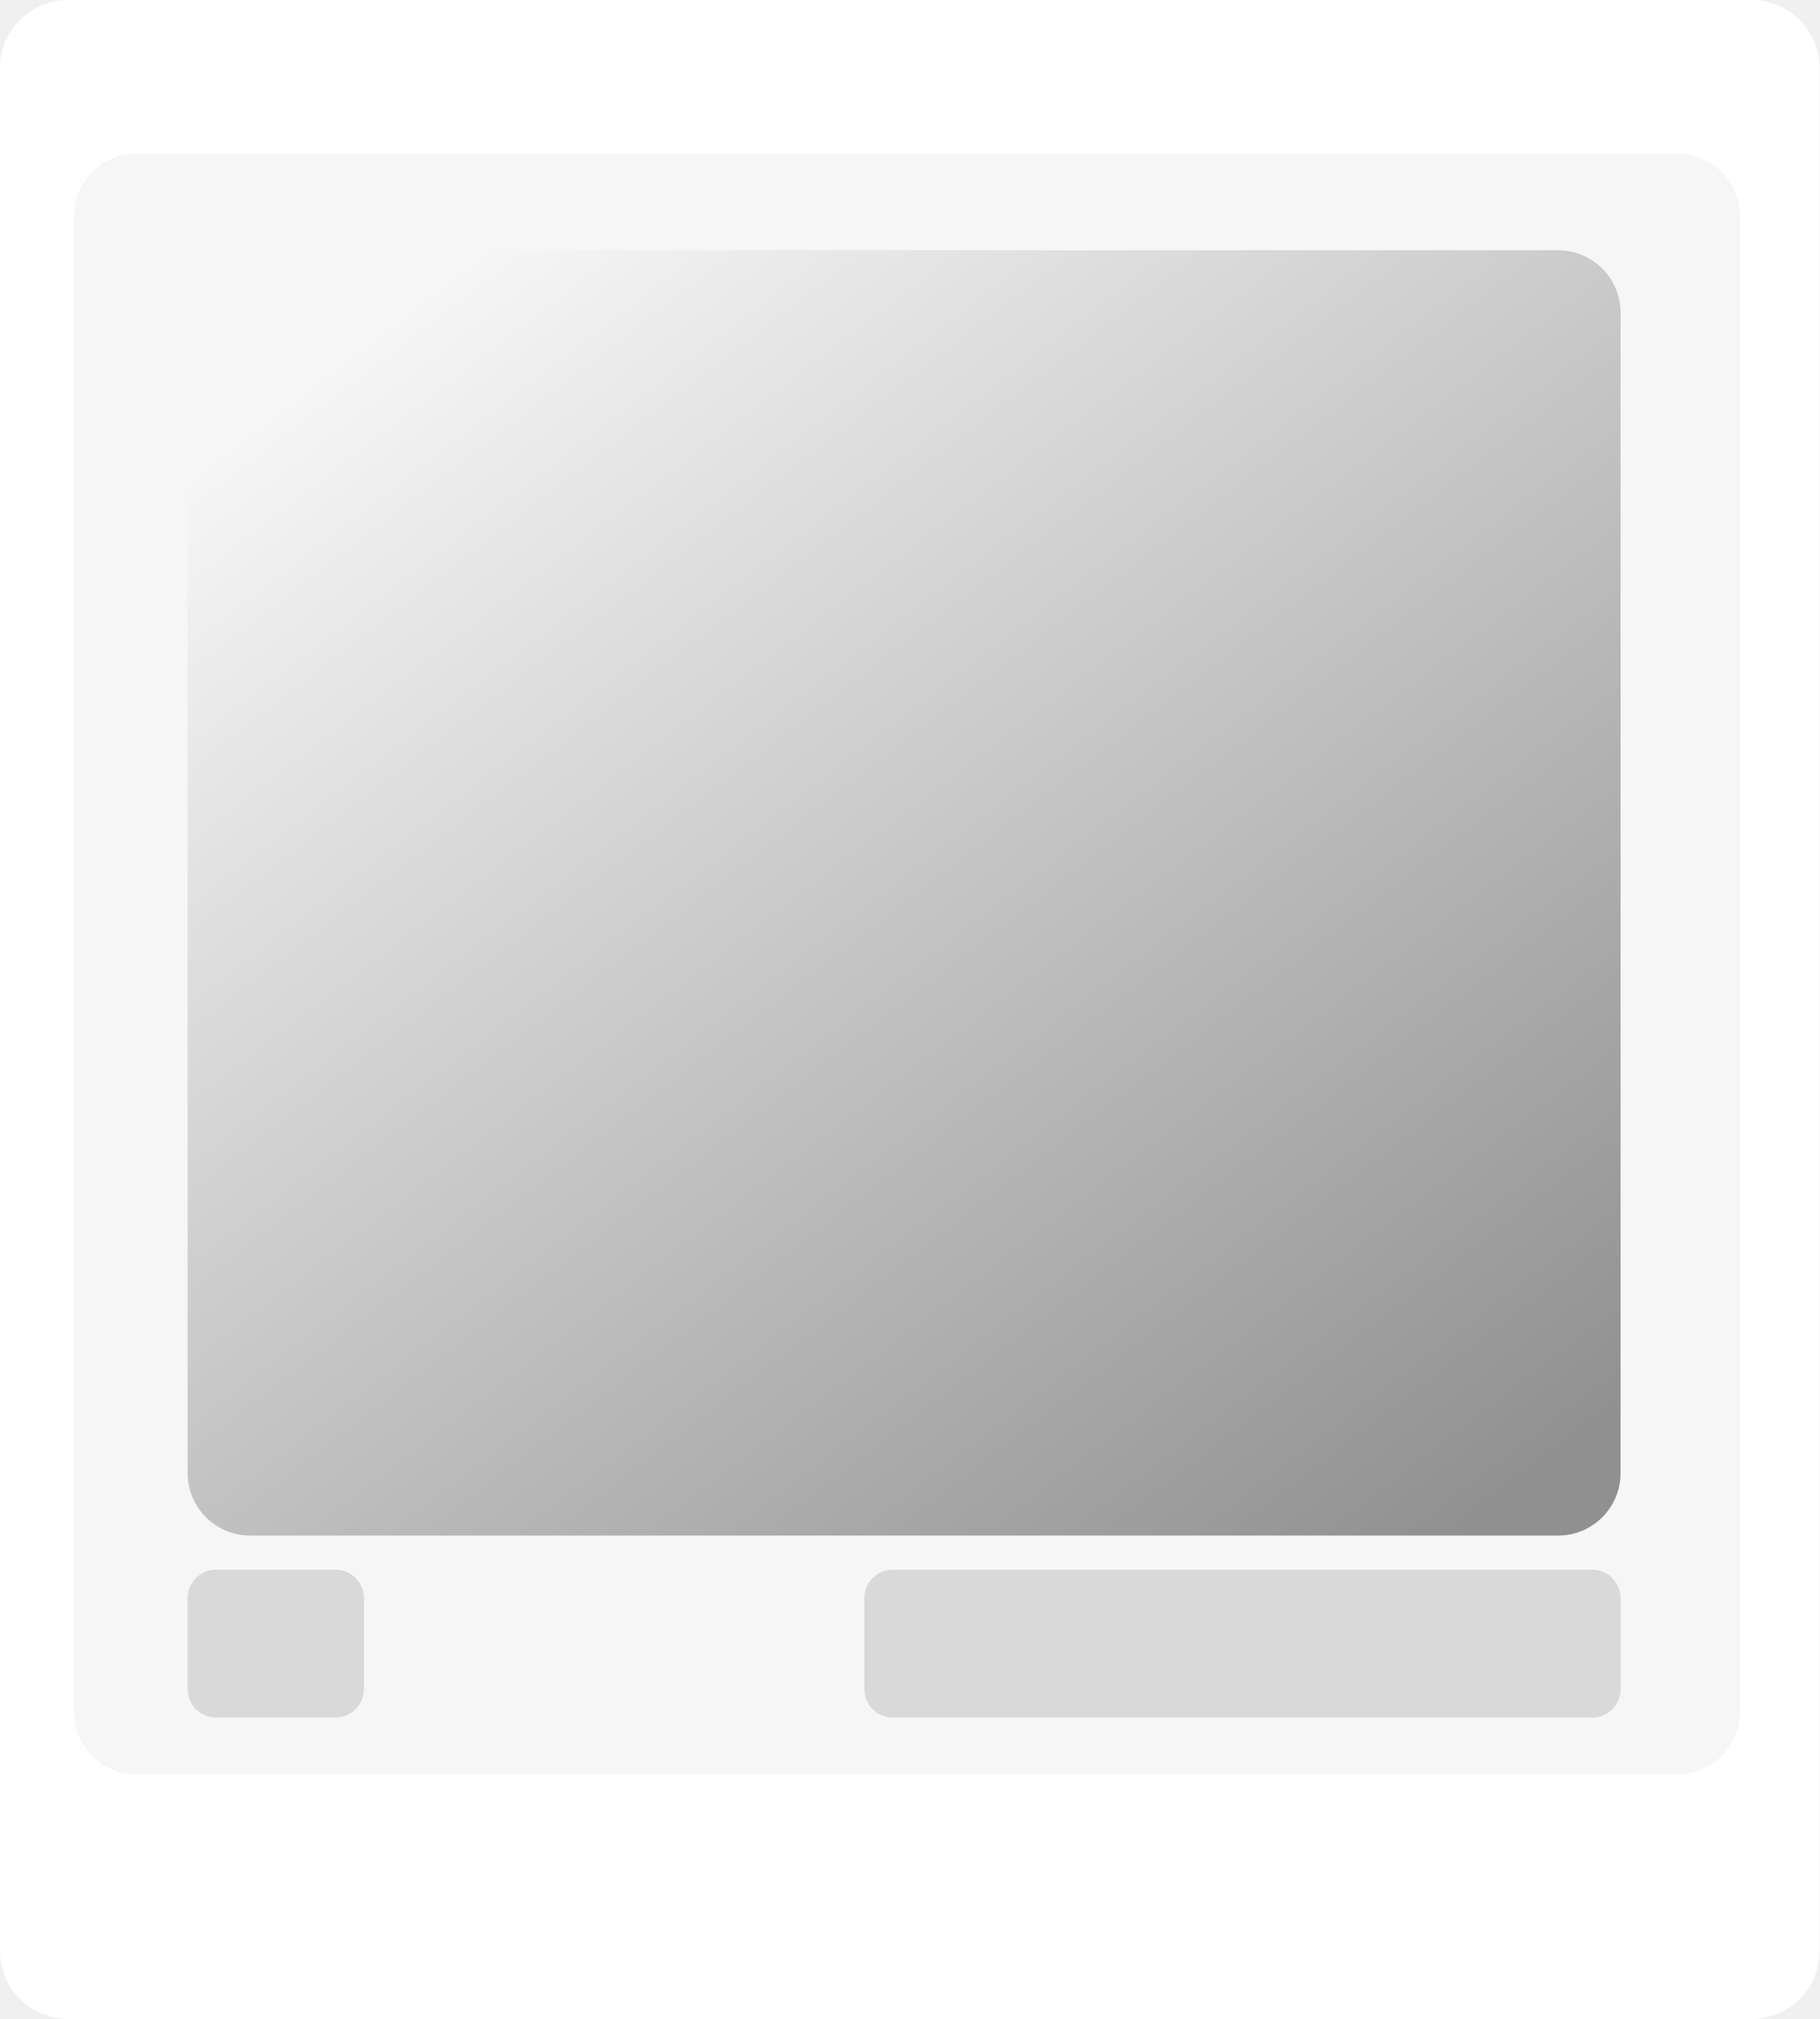
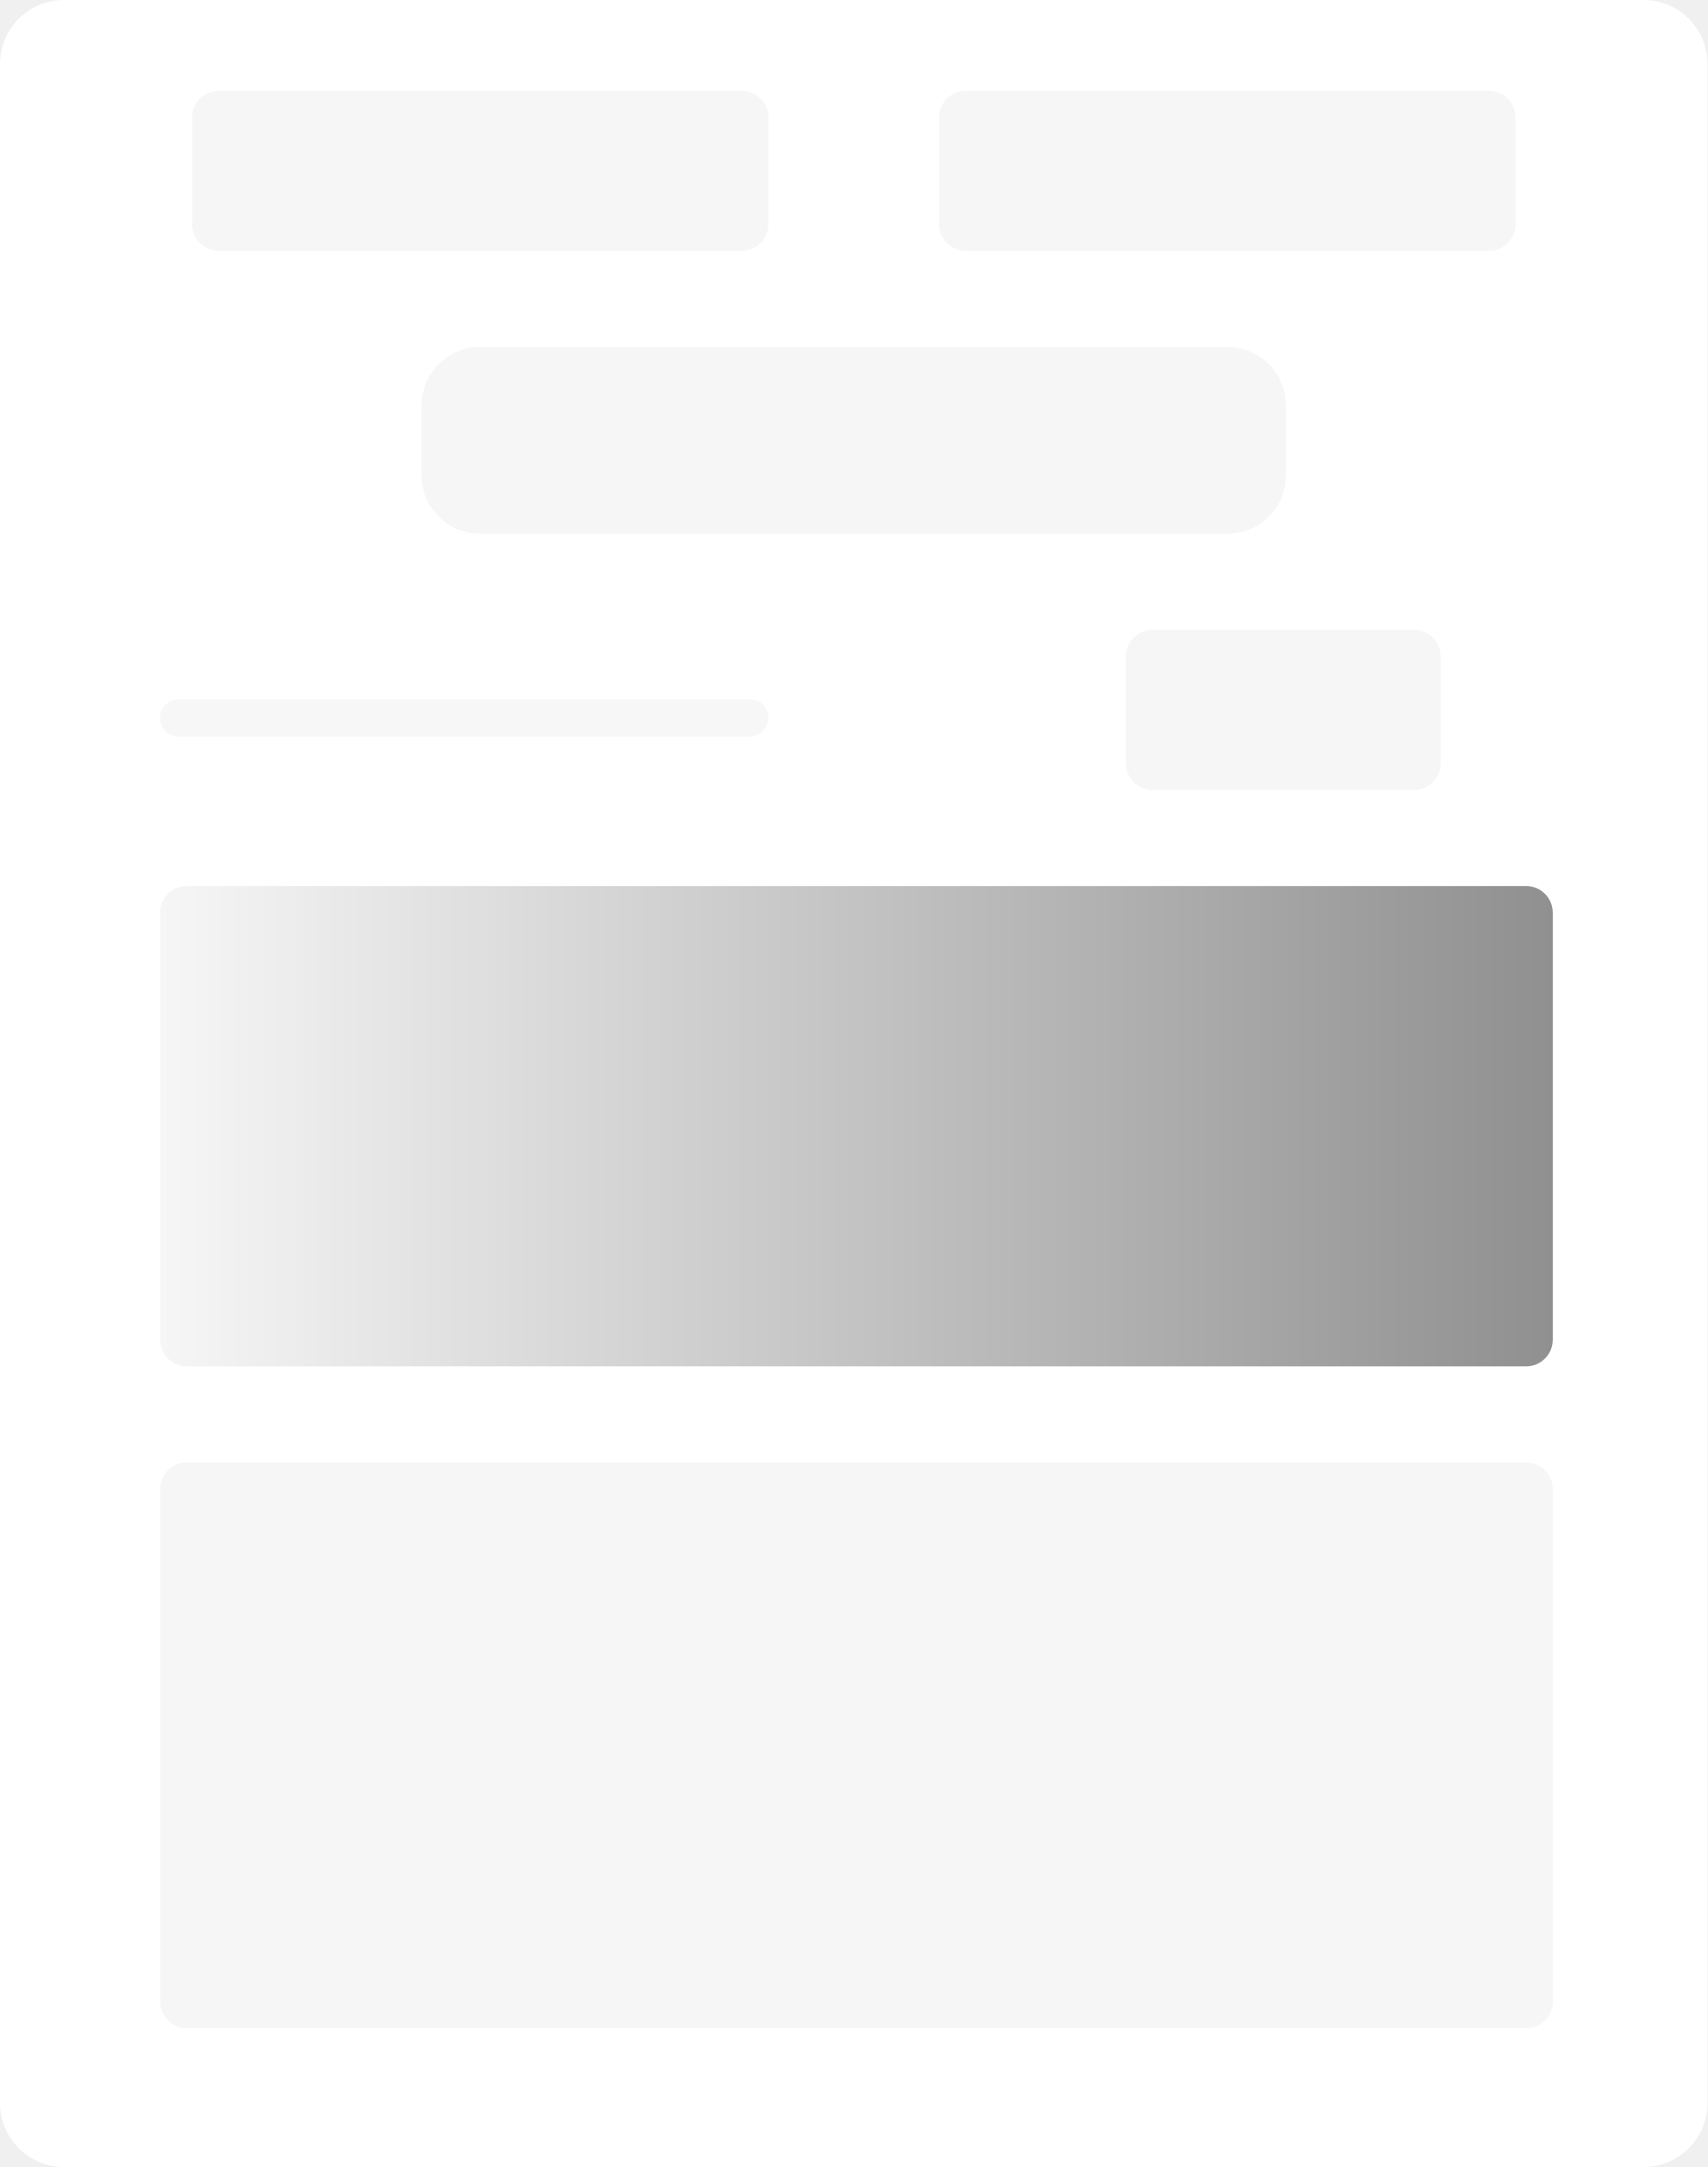
- <svg xmlns="http://www.w3.org/2000/svg" width="320" height="355" viewBox="0 0 320 355" fill="none">
-   <rect width="320" height="355" rx="12" fill="white" />
-   <rect x="13" y="27" width="293" height="285" rx="11" fill="#F6F6F6" />
-   <rect x="33" y="44" width="252" height="226" rx="11" fill="url(#paint0_linear_1087_214)" />
-   <rect x="152" y="276" width="133" height="26" rx="5" fill="#D9D9D9" />
-   <rect x="33" y="276" width="31" height="26" rx="5" fill="#D9D9D9" />
+ <svg xmlns="http://www.w3.org/2000/svg" width="320" height="406" viewBox="0 0 320 406" fill="none">
+   <rect width="320" height="406" rx="12" fill="white" />
+   <rect x="30" y="131" width="114" height="7" rx="3.5" fill="#F7F7F7" />
+   <rect x="36" y="17" width="108" height="30" rx="5" fill="#F6F6F6" />
+   <rect x="176" y="17" width="108" height="30" rx="5" fill="#F6F6F6" />
+   <rect x="79" y="65" width="162" height="35" rx="11" fill="#F6F6F6" />
+   <rect x="30" y="166" width="261" height="90" rx="5" fill="url(#paint0_linear_1284_184)" />
+   <rect x="30" y="274" width="261" height="106" rx="5" fill="#F6F6F6" />
+   <rect x="211" y="118" width="59" height="30" rx="5" fill="#F6F6F6" />
  <defs>
-     <linearGradient id="paint0_linear_1087_214" x1="67" y1="57.837" x2="240.543" y2="283.792" gradientUnits="userSpaceOnUse">
-       <stop stop-color="#F6F6F6" />
-       <stop offset="1" stop-color="#909090" />
+     <linearGradient id="paint0_linear_1284_184" x1="291" y1="211" x2="30" y2="211" gradientUnits="userSpaceOnUse">
+       <stop stop-color="#909090" />
+       <stop offset="1" stop-color="#F6F6F6" />
    </linearGradient>
  </defs>
</svg>
